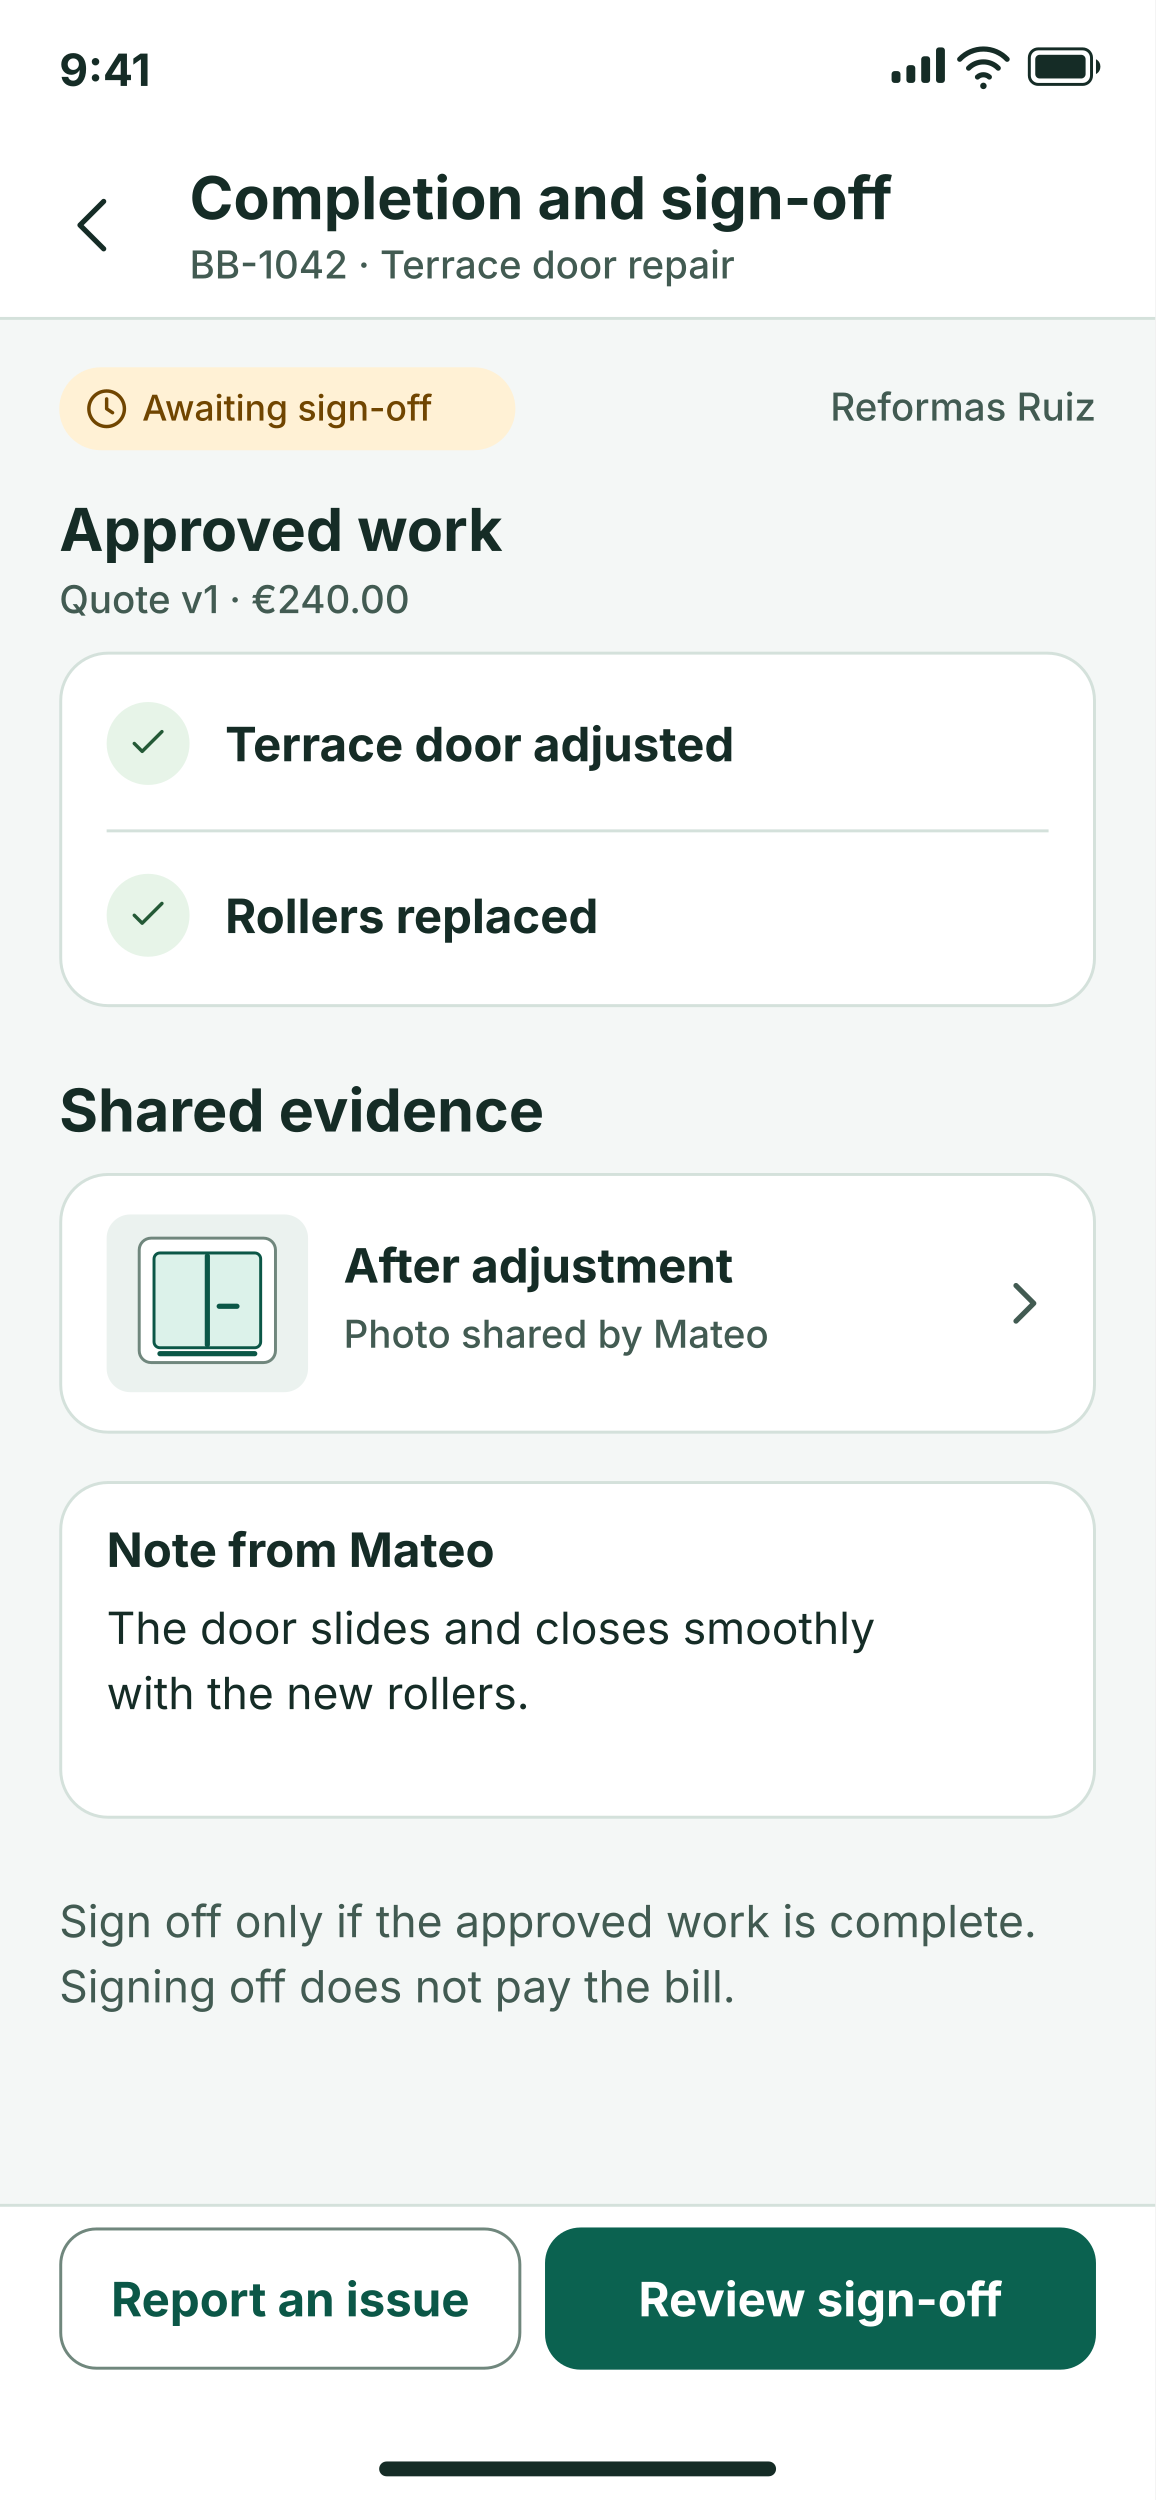
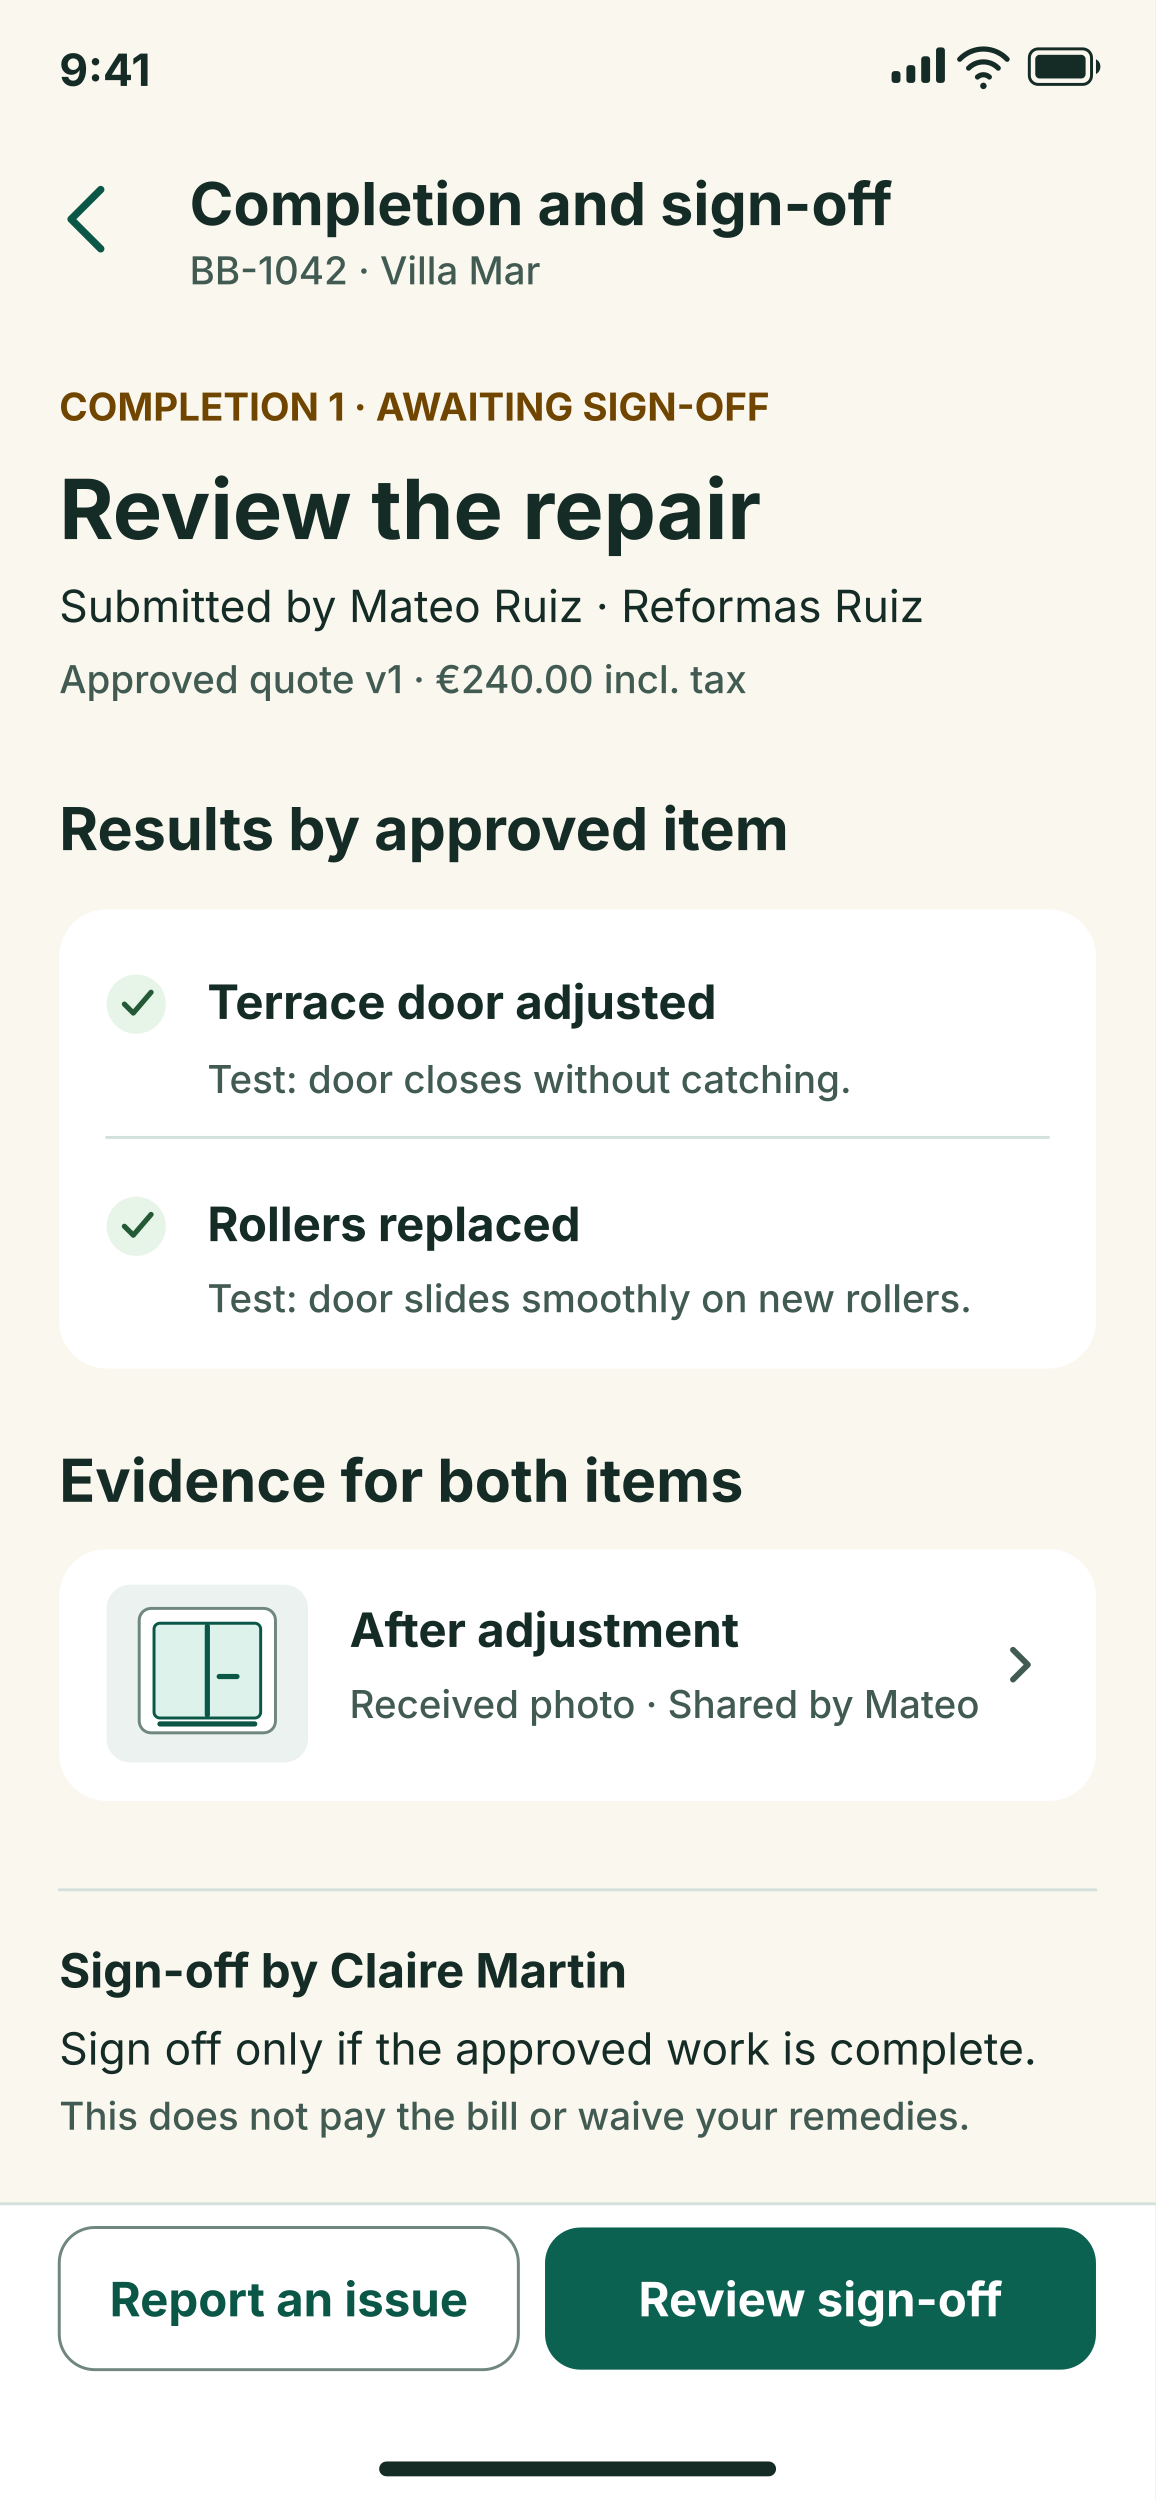
<svg xmlns="http://www.w3.org/2000/svg" width="390" height="844" viewBox="0 0 390 844" role="img" aria-labelledby="screen-title screen-desc" font-family="system-ui, -apple-system, BlinkMacSystemFont, 'Segoe UI', sans-serif">
-   <rect x="0" y="0" width="390" height="844" fill="#F4F7F6" />
-   <rect x="0" y="0" width="390" height="108" fill="#FFFFFF" />
+   <rect x="0" y="0" width="390" height="844" rx="0" fill="#FAF7EF" />
  <g id="status-bar" aria-hidden="true" fill="#152C26">
    <text x="20" y="29" font-size="15" font-weight="700">9:41</text>
    <rect x="301" y="24" width="3" height="4" rx="1" />
    <rect x="306" y="22" width="3" height="6" rx="1" />
    <rect x="311" y="19" width="3" height="9" rx="1" />
    <rect x="316" y="16" width="3" height="12" rx="1" />
    <path d="M324 20a11 11 0 0 1 16 0m-13 3a7 7 0 0 1 10 0m-7 3a3 3 0 0 1 4 0" fill="none" stroke="#152C26" stroke-width="1.75" stroke-linecap="round" />
    <circle cx="332" cy="29" r="1.1" />
    <rect x="347.5" y="16.5" width="21" height="12" rx="3" fill="none" stroke="#152C26" />
    <rect x="349.5" y="18.5" width="17" height="8" rx="1.5" />
    <path d="M370 20v5c2-1 2-4 0-5z" />
  </g>
  <g id="header">
-     <g aria-hidden="true" transform="translate(20 64)">
-       <path d="m15 4-8 8 8 8" fill="none" stroke="#152C26" stroke-width="1.75" stroke-linecap="round" stroke-linejoin="round" />
-     </g>
-     <text x="64" y="74" font-size="20" font-weight="650" fill="#152C26">Completion and sign-off</text>
-     <text x="64" y="94" font-size="13" font-weight="450" fill="#425B52">BB-1042 · Terrace door repair</text>
-     <path d="M0 107.5h390" stroke="#D4E1DB" />
+     <path d="m34 64-10 10 10 10" fill="none" stroke="#0B5747" stroke-width="2.5" stroke-linecap="round" stroke-linejoin="round" />
+     <text x="64" y="76" font-size="20" font-weight="700" fill="#152C26">Completion and sign-off</text>
+     <text x="64" y="96" font-size="13" font-weight="450" fill="#425B52">BB-1042 · Villa Mar</text>
  </g>
  <g id="content">
-     <rect x="20" y="124" width="154" height="28" rx="14" fill="#FFF1D5" />
-     <g aria-hidden="true" transform="translate(28 130) scale(0.6666667)">
-       <path d="M12 3a9 9 0 1 1 0 18 9 9 0 0 1 0-18zm0 4v5l3 2" fill="none" stroke="#704500" stroke-width="1.75" stroke-linecap="round" stroke-linejoin="round" />
+     <text x="20" y="142" font-size="13" font-weight="650" fill="#704500">COMPLETION 1 · AWAITING SIGN-OFF</text>
+     <text x="20" y="182" font-size="28" font-weight="700" fill="#152C26">Review the repair</text>
+     <text x="20" y="210" font-size="15" font-weight="400" fill="#152C26">Submitted by Mateo Ruiz · Reformas Ruiz</text>
+     <text x="20" y="234" font-size="13" font-weight="450" fill="#425B52">Approved quote v1 · €240.00 incl. tax</text>
+     <text x="20" y="287" font-size="20" font-weight="650" fill="#152C26">Results by approved item</text>
+     <rect x="20" y="307" width="350" height="155" rx="16" fill="#FFFFFF" />
+     <circle cx="46" cy="339" r="10" fill="#E7F4E8" />
+     <path d="m42 339 3 3 6-7" fill="none" stroke="#245936" stroke-width="1.75" stroke-linecap="round" stroke-linejoin="round" />
+     <text x="70" y="344" font-size="16" font-weight="650" fill="#152C26">Terrace door adjusted</text>
+     <text x="70" y="369" font-size="13" font-weight="450" fill="#425B52">Test: door closes without catching.</text>
+     <path d="M36 384h318" fill="none" stroke="#D4E1DB" stroke-width="1" stroke-linecap="round" stroke-linejoin="round" />
+     <circle cx="46" cy="414" r="10" fill="#E7F4E8" />
+     <path d="m42 414 3 3 6-7" fill="none" stroke="#245936" stroke-width="1.75" stroke-linecap="round" stroke-linejoin="round" />
+     <text x="70" y="419" font-size="16" font-weight="650" fill="#152C26">Rollers replaced</text>
+     <text x="70" y="443" font-size="13" font-weight="450" fill="#425B52">Test: door slides smoothly on new rollers.</text>
+     <text x="20" y="507" font-size="20" font-weight="650" fill="#152C26">Evidence for both items</text>
+     <rect x="20" y="523" width="350" height="85" rx="16" fill="#FFFFFF" />
+     <g transform="translate(0 125)">
+       <rect x="36" y="410" width="68" height="60" rx="8" fill="#EBF2EF" />
+       <g aria-hidden="true">
+         <rect x="47" y="418" width="46" height="42" rx="4" fill="#FFFFFF" stroke="#70877D" />
+         <rect x="52" y="423" width="36" height="32" rx="2" fill="#DCF2EA" stroke="#0B5747" />
+         <path d="M70 424v30m-16 3h32m-12-16h6m-18 16h4m13 0h4" stroke="#0B5747" fill="none" stroke-width="1.75" stroke-linecap="round" />
+       </g>
    </g>
-     <text x="48" y="142" font-size="12" font-weight="550" fill="#704500">Awaiting sign-off</text>
-     <text x="370" y="142" font-size="13" font-weight="450" fill="#425B52" text-anchor="end">Reformas Ruiz</text>
-     <text x="20" y="186" font-size="20" font-weight="650" fill="#152C26">Approved work</text>
-     <text x="20" y="207" font-size="13" font-weight="450" fill="#425B52">Quote v1 · €240.00</text>
-     <rect x="20.5" y="220.5" width="349" height="119" rx="16" fill="#FFFFFF" stroke="#D4E1DB" />
-     <circle cx="50" cy="251" r="14" fill="#E7F4E8" />
-     <g aria-hidden="true" transform="translate(42 243) scale(0.6666667)">
-       <path d="m5 12 4 4 10-10" fill="none" stroke="#245936" stroke-width="1.75" stroke-linecap="round" stroke-linejoin="round" />
-     </g>
-     <text x="76" y="257" font-size="16" font-weight="650" fill="#152C26">Terrace door adjusted</text>
-     <path d="M36 280.5h318" stroke="#D4E1DB" />
-     <circle cx="50" cy="309" r="14" fill="#E7F4E8" />
-     <g aria-hidden="true" transform="translate(42 301) scale(0.6666667)">
-       <path d="m5 12 4 4 10-10" fill="none" stroke="#245936" stroke-width="1.75" stroke-linecap="round" stroke-linejoin="round" />
-     </g>
-     <text x="76" y="315" font-size="16" font-weight="650" fill="#152C26">Rollers replaced</text>
-     <text x="20" y="382" font-size="20" font-weight="650" fill="#152C26">Shared evidence</text>
-     <rect x="20.5" y="396.5" width="349" height="87" rx="16" fill="#FFFFFF" stroke="#D4E1DB" />
-     <rect x="36" y="410" width="68" height="60" rx="8" fill="#EBF2EF" />
-     <g aria-hidden="true">
-       <rect x="47" y="418" width="46" height="42" rx="4" fill="#FFFFFF" stroke="#70877D" />
-       <rect x="52" y="423" width="36" height="32" rx="2" fill="#DCF2EA" stroke="#0B5747" />
-       <path d="M70 424v30m-16 3h32m-12-16h6m-18 16h4m13 0h4" stroke="#0B5747" fill="none" stroke-width="1.75" stroke-linecap="round" />
-     </g>
-     <text x="116" y="433" font-size="16" font-weight="650" fill="#152C26">After adjustment</text>
-     <text x="116" y="455" font-size="13" font-weight="450" fill="#425B52">Photo shared by Mateo</text>
-     <g aria-hidden="true" transform="translate(334 428)">
-       <path d="m9 6 6 6-6 6" fill="none" stroke="#425B52" stroke-width="1.75" stroke-linecap="round" stroke-linejoin="round" />
-     </g>
-     <rect x="20.5" y="500.5" width="349" height="113" rx="16" fill="#FFFFFF" stroke="#D4E1DB" />
-     <text x="36" y="529" font-size="16" font-weight="650" fill="#152C26">Note from Mateo</text>
-     <text x="36" y="555" font-size="15" font-weight="400" fill="#152C26">The door slides and closes smoothly</text>
-     <text x="36" y="577" font-size="15" font-weight="400" fill="#152C26">with the new rollers.</text>
-     <text x="20" y="654" font-size="15" font-weight="400" fill="#425B52">Sign off only if the approved work is complete.</text>
-     <text x="20" y="676" font-size="15" font-weight="400" fill="#425B52">Signing off does not pay the bill.</text>
+     <text x="118" y="556" font-size="16" font-weight="650" fill="#152C26">After adjustment</text>
+     <text x="118" y="580" font-size="13" font-weight="450" fill="#425B52">Received photo · Shared by Mateo</text>
+     <path d="m342 557 5 5-5 5" fill="none" stroke="#425B52" stroke-width="2" stroke-linecap="round" stroke-linejoin="round" />
+     <path d="M20 638h350" fill="none" stroke="#D4E1DB" stroke-width="1" stroke-linecap="round" stroke-linejoin="round" />
+     <text x="20" y="671" font-size="16" font-weight="650" fill="#152C26">Sign-off by Claire Martin</text>
+     <text x="20" y="697" font-size="15" font-weight="400" fill="#152C26">Sign off only if the approved work is complete.</text>
+     <text x="20" y="719" font-size="13" font-weight="450" fill="#425B52">This does not pay the bill or waive your remedies.</text>
  </g>
  <g id="action-bar">
-     <rect x="0" y="744" width="390" height="100" fill="#FFFFFF" />
-     <path d="M0 744.5h390" stroke="#D4E1DB" />
-     <rect x="20.5" y="752.5" width="155" height="47" rx="12" fill="#FFFFFF" stroke="#70877D" />
-     <text x="98" y="782" font-size="16" font-weight="650" fill="#0B5747" text-anchor="middle">Report an issue</text>
+     <rect x="0" y="744" width="390" height="100" rx="0" fill="#FFFFFF" />
+     <path d="M0 744h390" fill="none" stroke="#D4E1DB" stroke-width="1" stroke-linecap="round" stroke-linejoin="round" />
+     <rect x="20" y="752" width="155" height="48" rx="12" fill="#FFFFFF" stroke="#70877D" />
+     <text x="97.5" y="782" font-size="16" font-weight="650" fill="#0B5747" text-anchor="middle">Report an issue</text>
    <rect x="184" y="752" width="186" height="48" rx="12" fill="#0B6250" />
    <text x="277" y="782" font-size="16" font-weight="650" fill="#FFFFFF" text-anchor="middle">Review sign-off</text>
  </g>
  <rect id="home-indicator" x="128" y="831" width="134" height="5" rx="2.5" fill="#152C26" aria-hidden="true" />
</svg>
